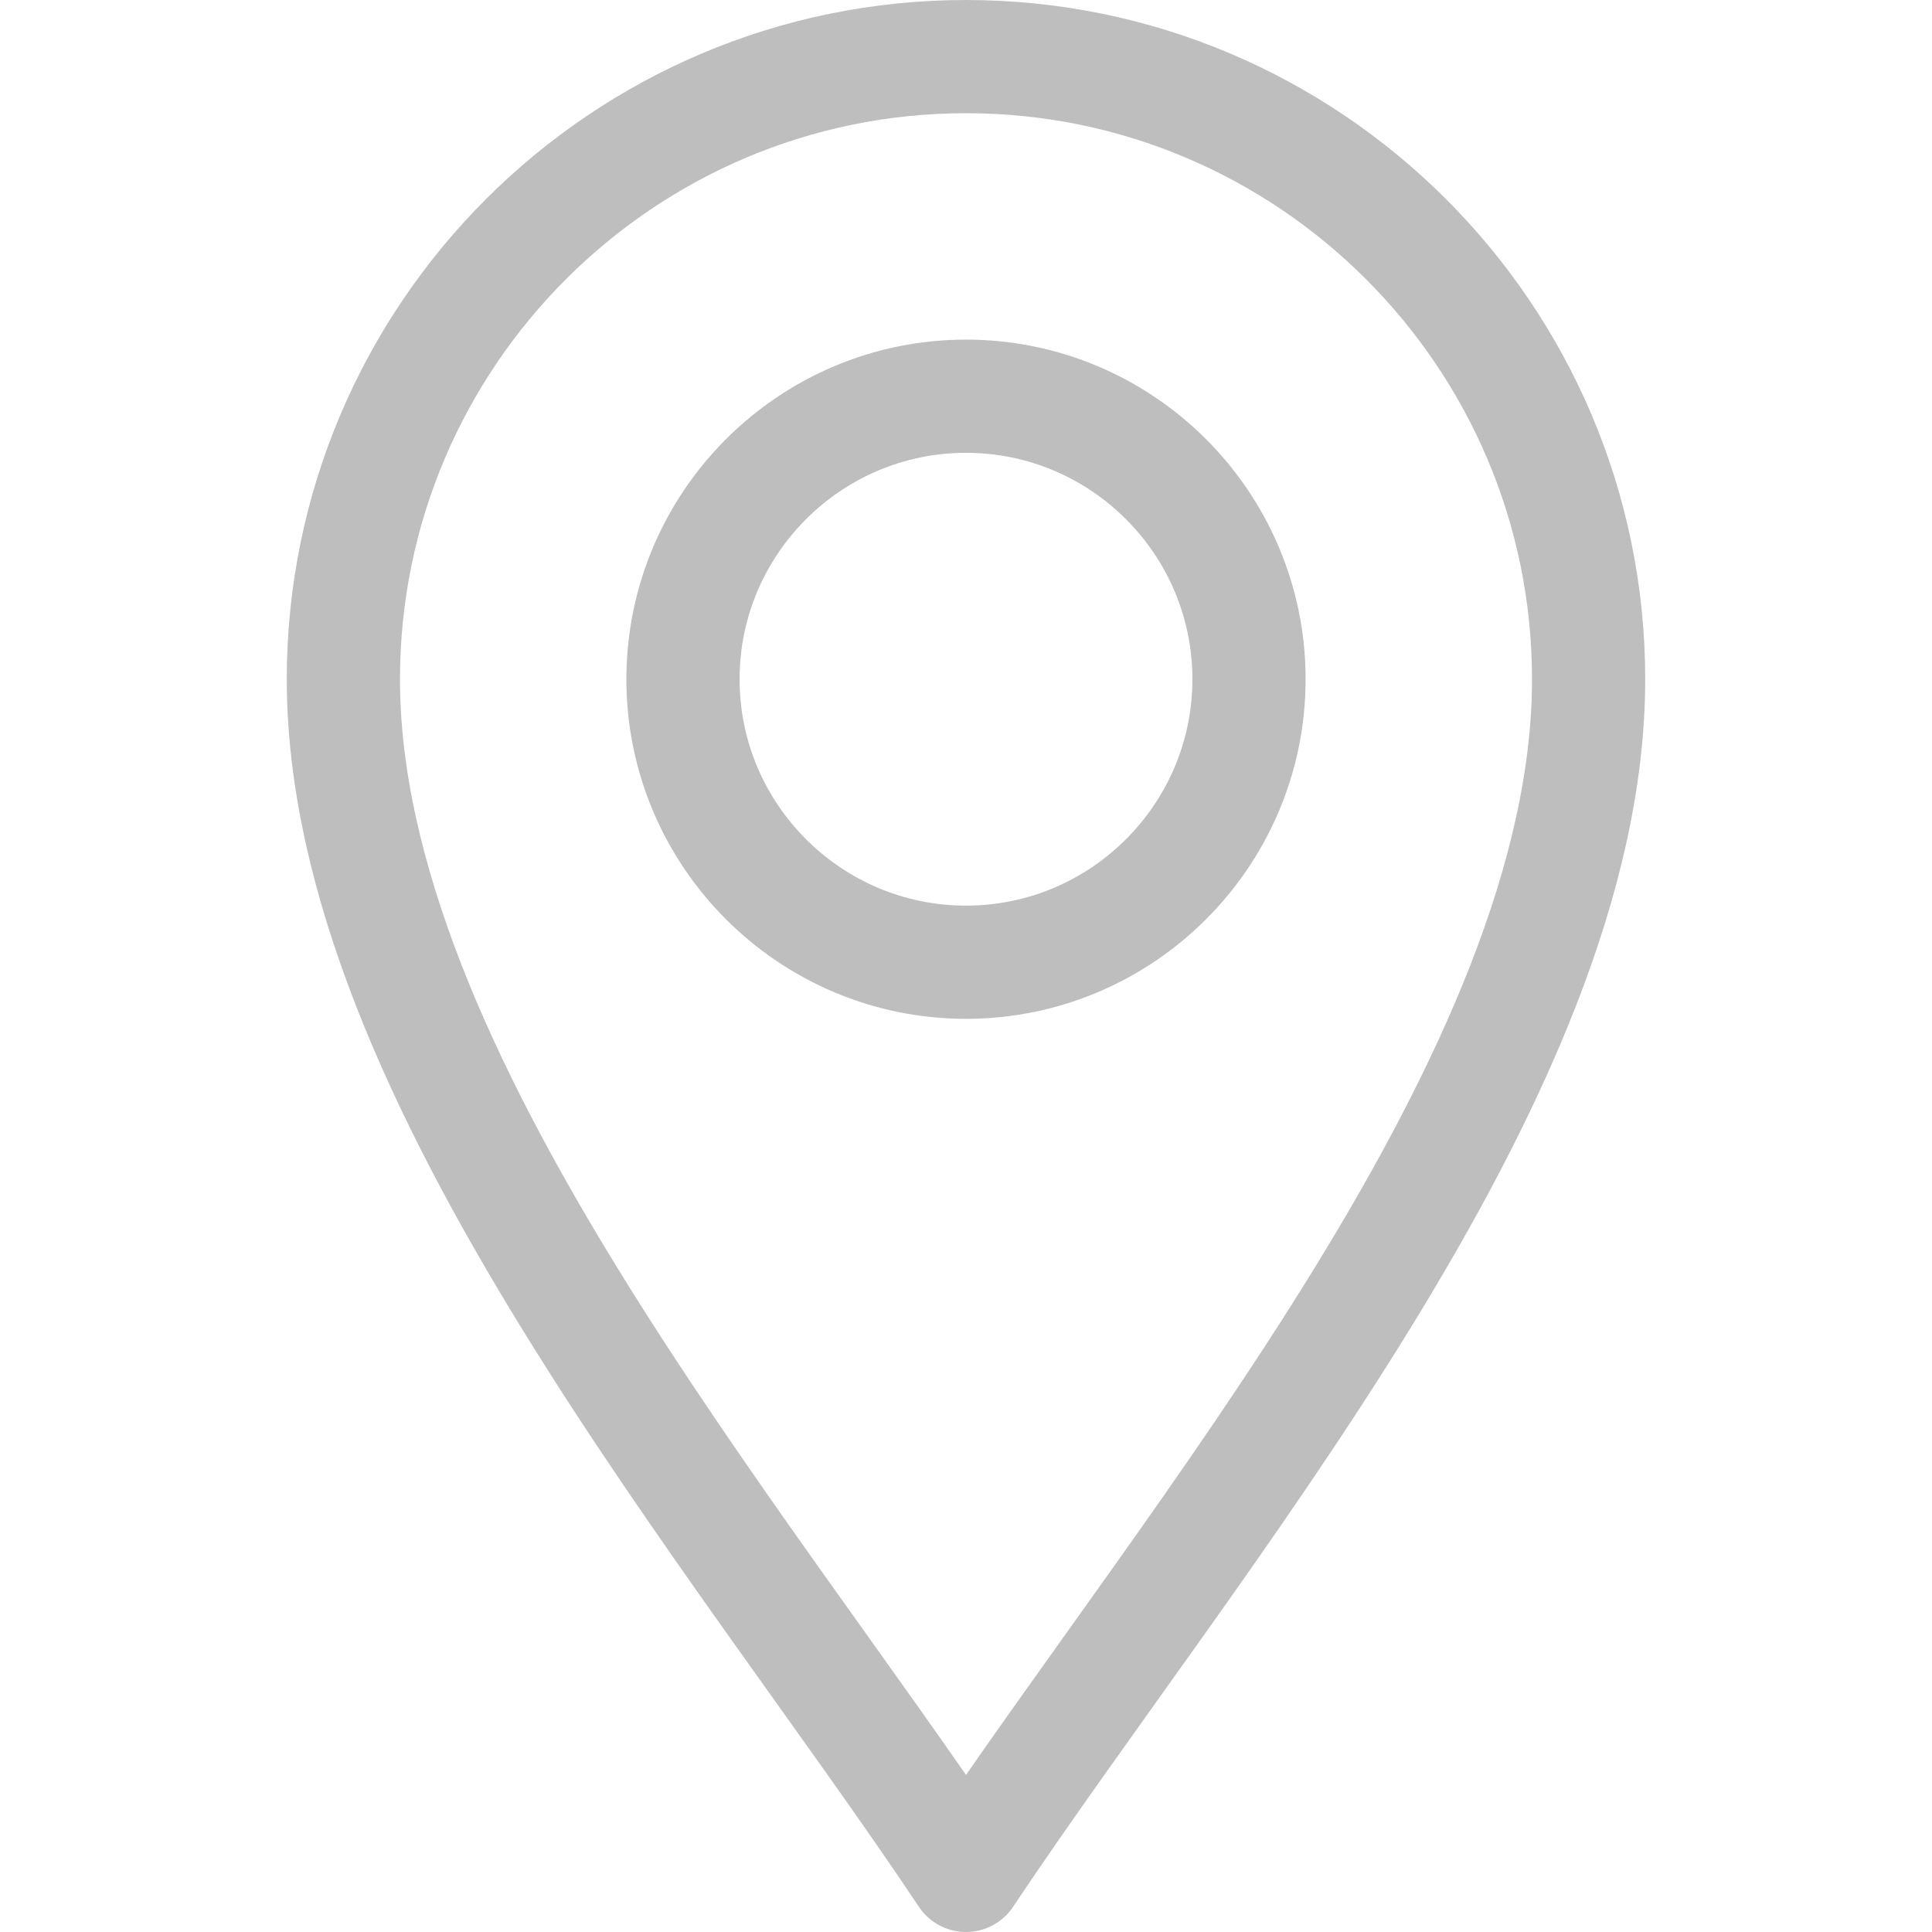
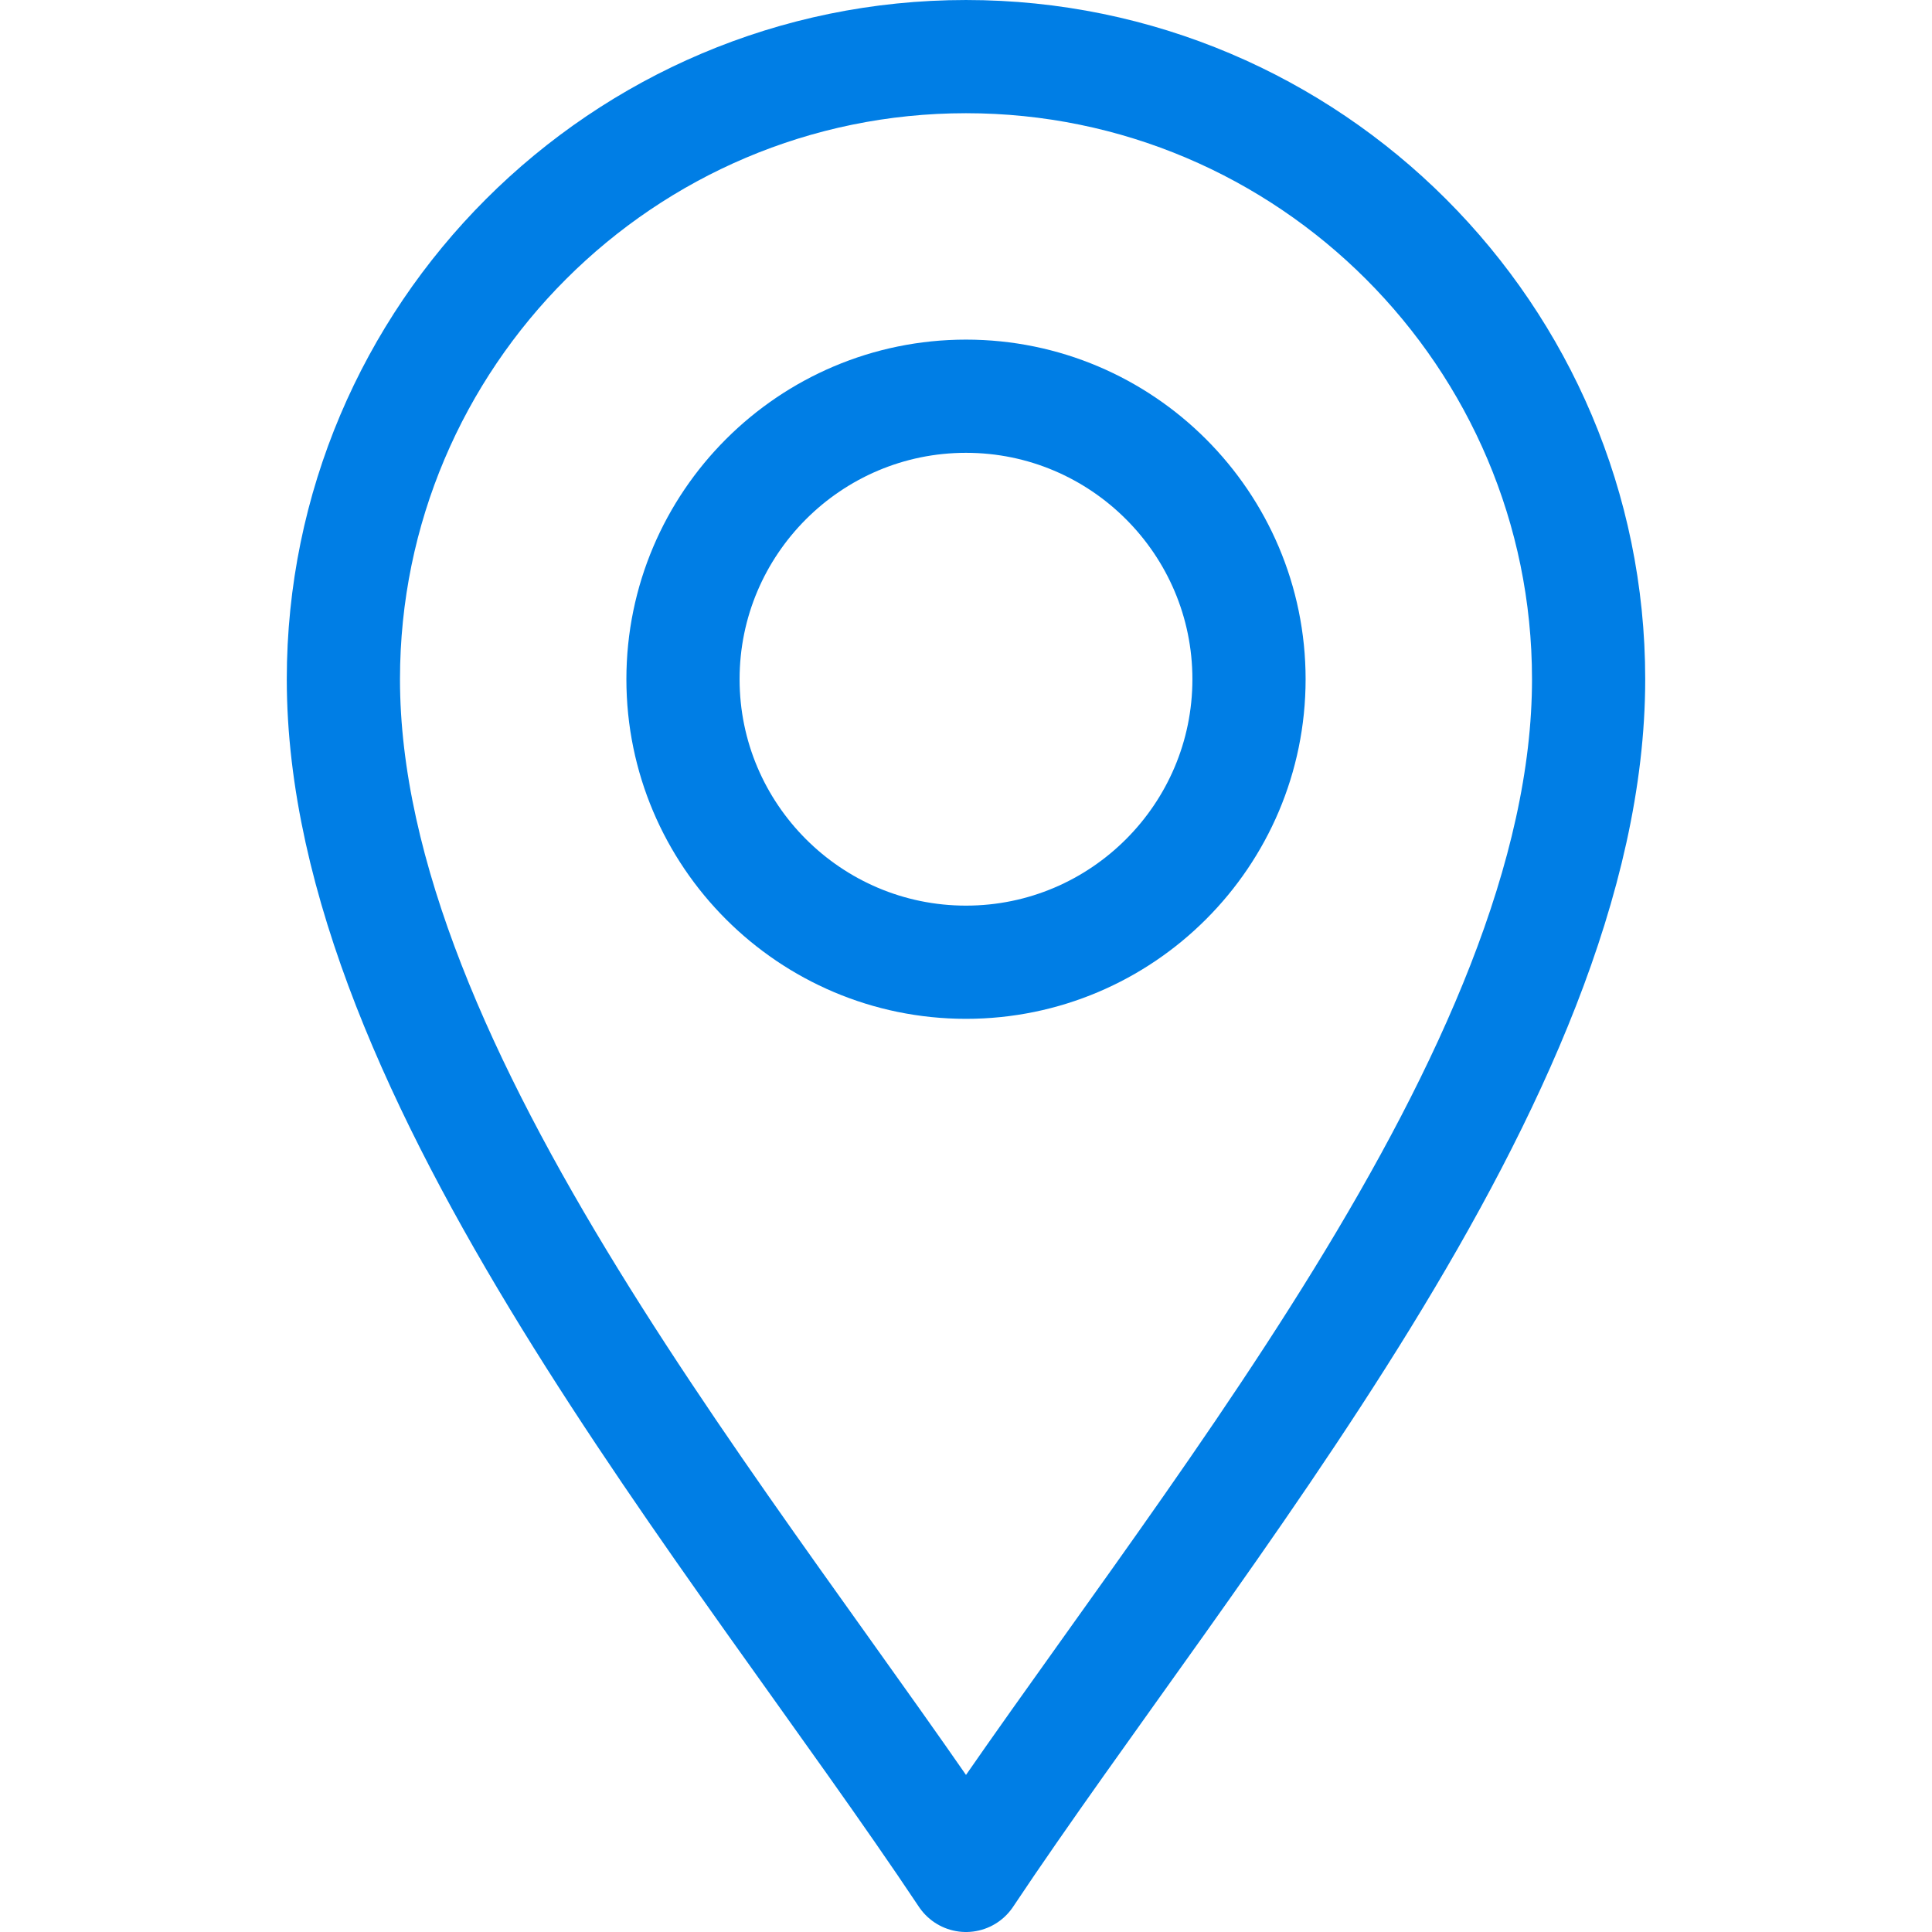
<svg xmlns="http://www.w3.org/2000/svg" version="1.1" width="512" height="512" x="0" y="0" viewBox="0 0 682.667 682.667" style="enable-background:new 0 0 512 512" xml:space="preserve" class="">
  <g>
    <defs>
      <clipPath id="a" clipPathUnits="userSpaceOnUse">
-         <path d="M0 512h512V0H0Z" fill="#bebebe" data-original="#000000" class="" opacity="1" />
+         <path d="M0 512h512V0H0Z" fill="#007EE5" data-original="#000000" class="" opacity="1" />
      </clipPath>
    </defs>
    <g clip-path="url(#a)" transform="matrix(1.33333 0 0 -1.33333 0 682.667)">
-       <path d="M0 0c-60 90-165 212-165 317 0 90.981 74.019 165 165 165s165-74.019 165-165C165 212 60 90 0 0Z" style="stroke-width:30;stroke-linecap:round;stroke-linejoin:round;stroke-miterlimit:10;stroke-dasharray:none;stroke-opacity:1" transform="translate(256 15)" fill="none" stroke="#bebebe" stroke-width="30" stroke-linecap="round" stroke-linejoin="round" stroke-miterlimit="10" stroke-dasharray="none" stroke-opacity="" data-original="#000000" opacity="1" />
-       <path d="M0 0c-41.353 0-75 33.647-75 75s33.647 75 75 75 75-33.647 75-75S41.353 0 0 0Z" style="stroke-width:30;stroke-linecap:round;stroke-linejoin:round;stroke-miterlimit:10;stroke-dasharray:none;stroke-opacity:1" transform="translate(256 257)" fill="none" stroke="#bebebe" stroke-width="30" stroke-linecap="round" stroke-linejoin="round" stroke-miterlimit="10" stroke-dasharray="none" stroke-opacity="" data-original="#000000" opacity="1" />
+       <path d="M0 0c-60 90-165 212-165 317 0 90.981 74.019 165 165 165s165-74.019 165-165C165 212 60 90 0 0Z" style="stroke-width:30;stroke-linecap:round;stroke-linejoin:round;stroke-miterlimit:10;stroke-dasharray:none;stroke-opacity:1" transform="translate(256 15)" fill="none" stroke="#007EE5" stroke-width="30" stroke-linecap="round" stroke-linejoin="round" stroke-miterlimit="10" stroke-dasharray="none" stroke-opacity="" data-original="#000000" opacity="1" />
+       <path d="M0 0c-41.353 0-75 33.647-75 75s33.647 75 75 75 75-33.647 75-75S41.353 0 0 0Z" style="stroke-width:30;stroke-linecap:round;stroke-linejoin:round;stroke-miterlimit:10;stroke-dasharray:none;stroke-opacity:1" transform="translate(256 257)" fill="none" stroke="#007EE5" stroke-width="30" stroke-linecap="round" stroke-linejoin="round" stroke-miterlimit="10" stroke-dasharray="none" stroke-opacity="" data-original="#000000" opacity="1" />
    </g>
  </g>
</svg>
